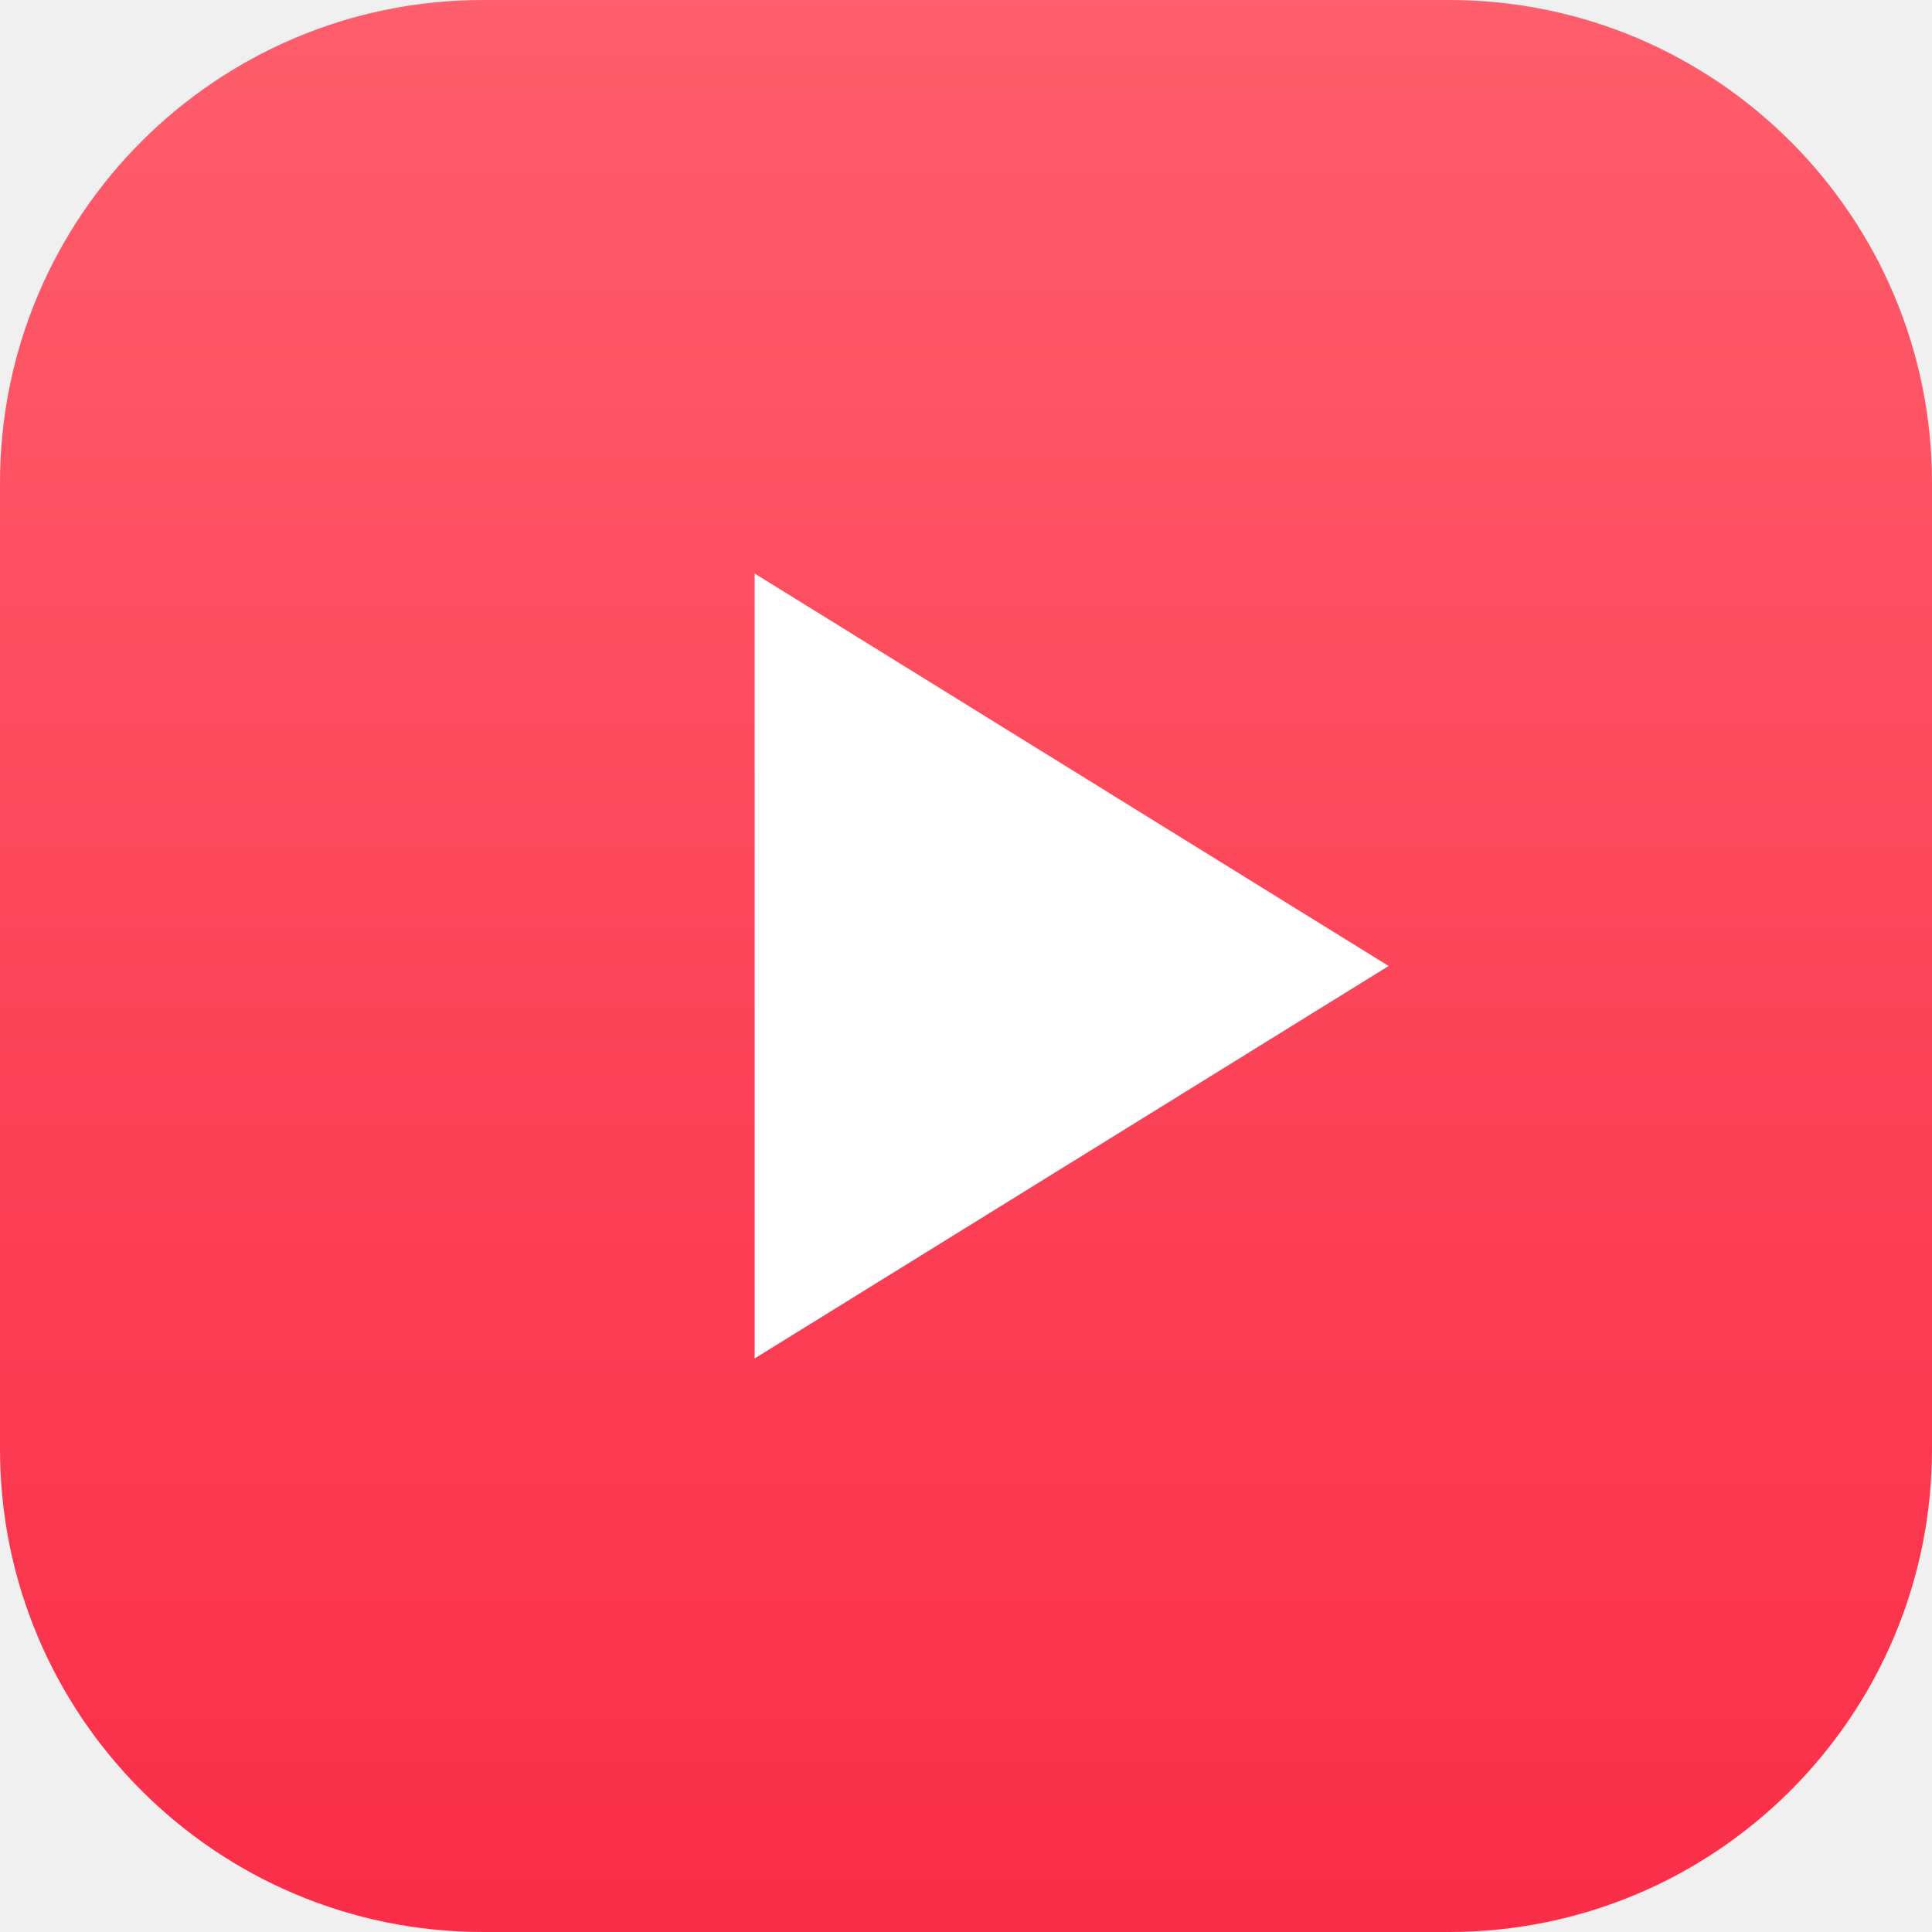
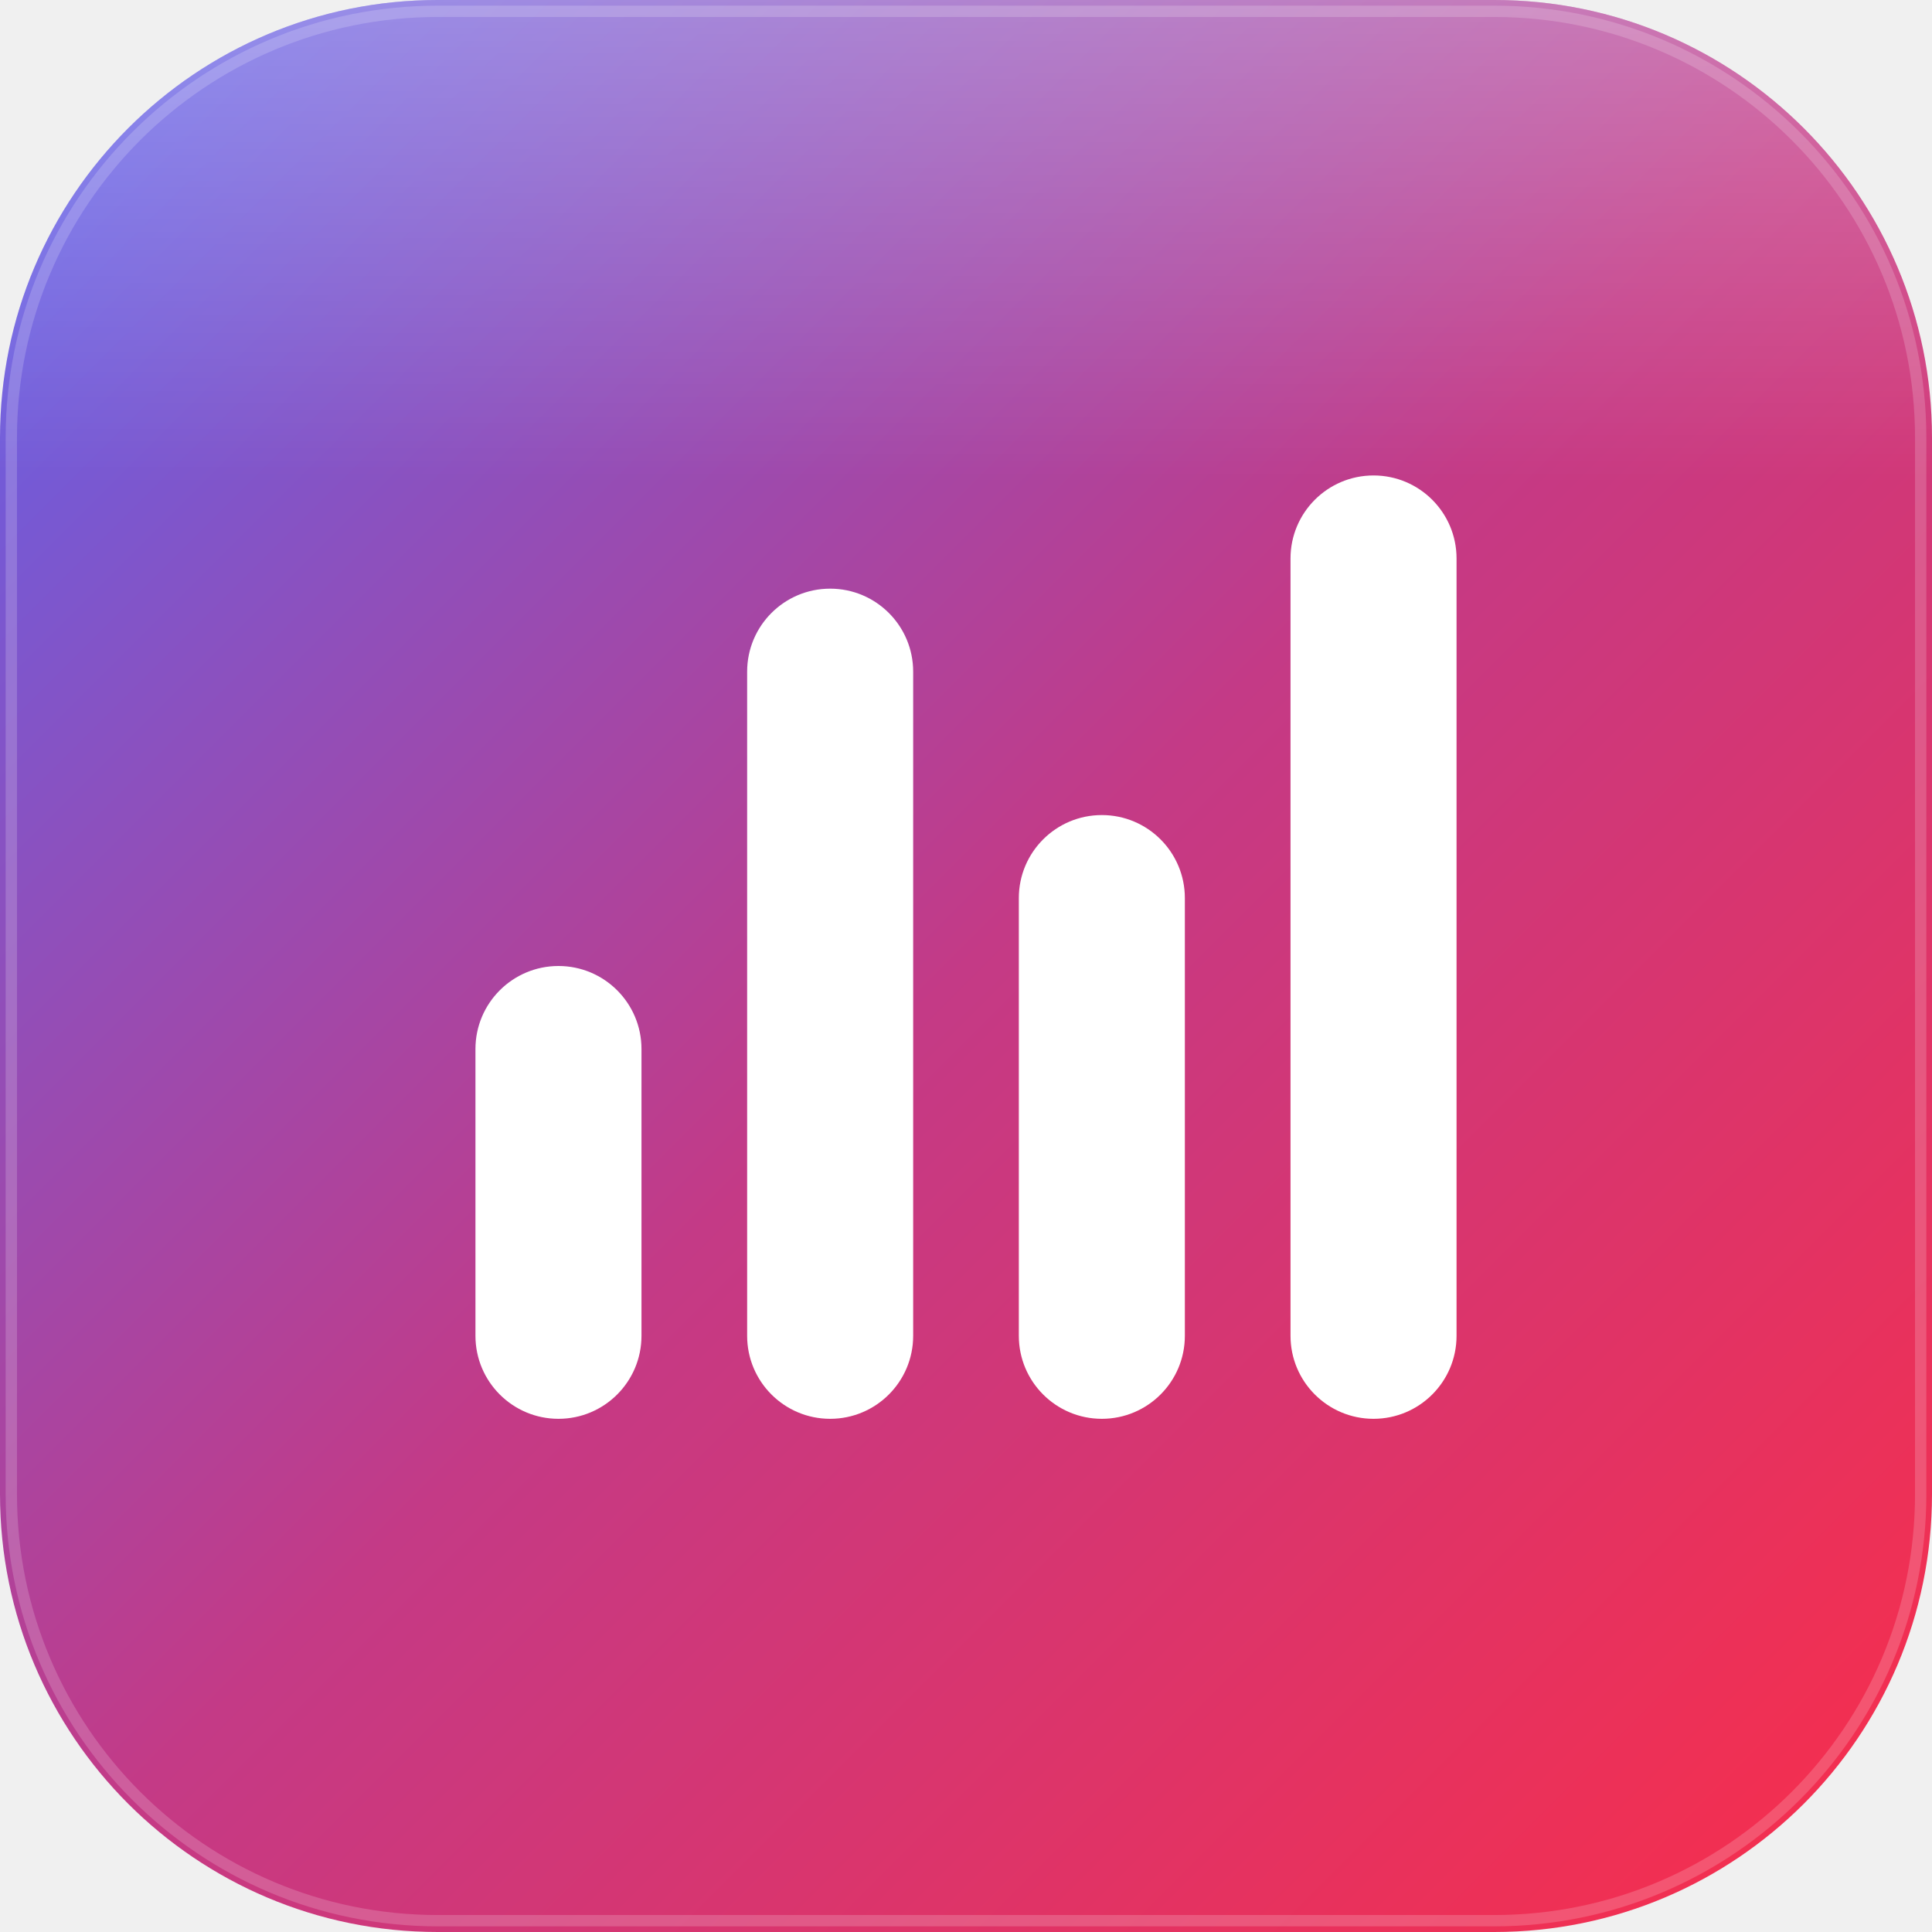
- <svg xmlns="http://www.w3.org/2000/svg" viewBox="0 0 64 64" role="img" aria-label="EternalRichPresence">
+ <svg xmlns="http://www.w3.org/2000/svg" viewBox="0 0 512 512" role="img" aria-label="EternalRichPresence">
  <defs>
-     <linearGradient id="g" x1="0" y1="0" x2="0" y2="1">
-       <stop offset="0" stop-color="#ff5e6c" />
+     <linearGradient id="bg" x1="0" y1="0" x2="1" y2="1">
+       <stop offset="0" stop-color="#5865f2" />
+       <stop offset="0.5" stop-color="#c43a86" />
      <stop offset="1" stop-color="#fa2d48" />
    </linearGradient>
+     <linearGradient id="gloss" x1="0" y1="0" x2="0" y2="1">
+       <stop offset="0" stop-color="#fff" stop-opacity="0.30" />
+       <stop offset="0.5" stop-color="#fff" stop-opacity="0" />
+     </linearGradient>
+     <clipPath id="sq">
+       <rect width="512" height="512" rx="116" />
+     </clipPath>
  </defs>
-   <rect width="64" height="64" rx="16" fill="url(#g)" />
-   <path d="M25 19 L25 45 L46 32 Z" fill="#fff" />
+   <g clip-path="url(#sq)">
+     <rect width="512" height="512" fill="url(#bg)" />
+     <rect x="126" y="256" width="44" height="120" rx="22" fill="#fff" />
+     <rect x="198" y="156" width="44" height="220" rx="22" fill="#fff" />
+     <rect x="270" y="216" width="44" height="160" rx="22" fill="#fff" />
+     <rect x="342" y="126" width="44" height="250" rx="22" fill="#fff" />
+     <rect width="512" height="256" fill="url(#gloss)" />
+     <rect x="3" y="3" width="506" height="506" rx="113" fill="none" stroke="#fff" stroke-opacity="0.18" stroke-width="3" />
+   </g>
</svg>
